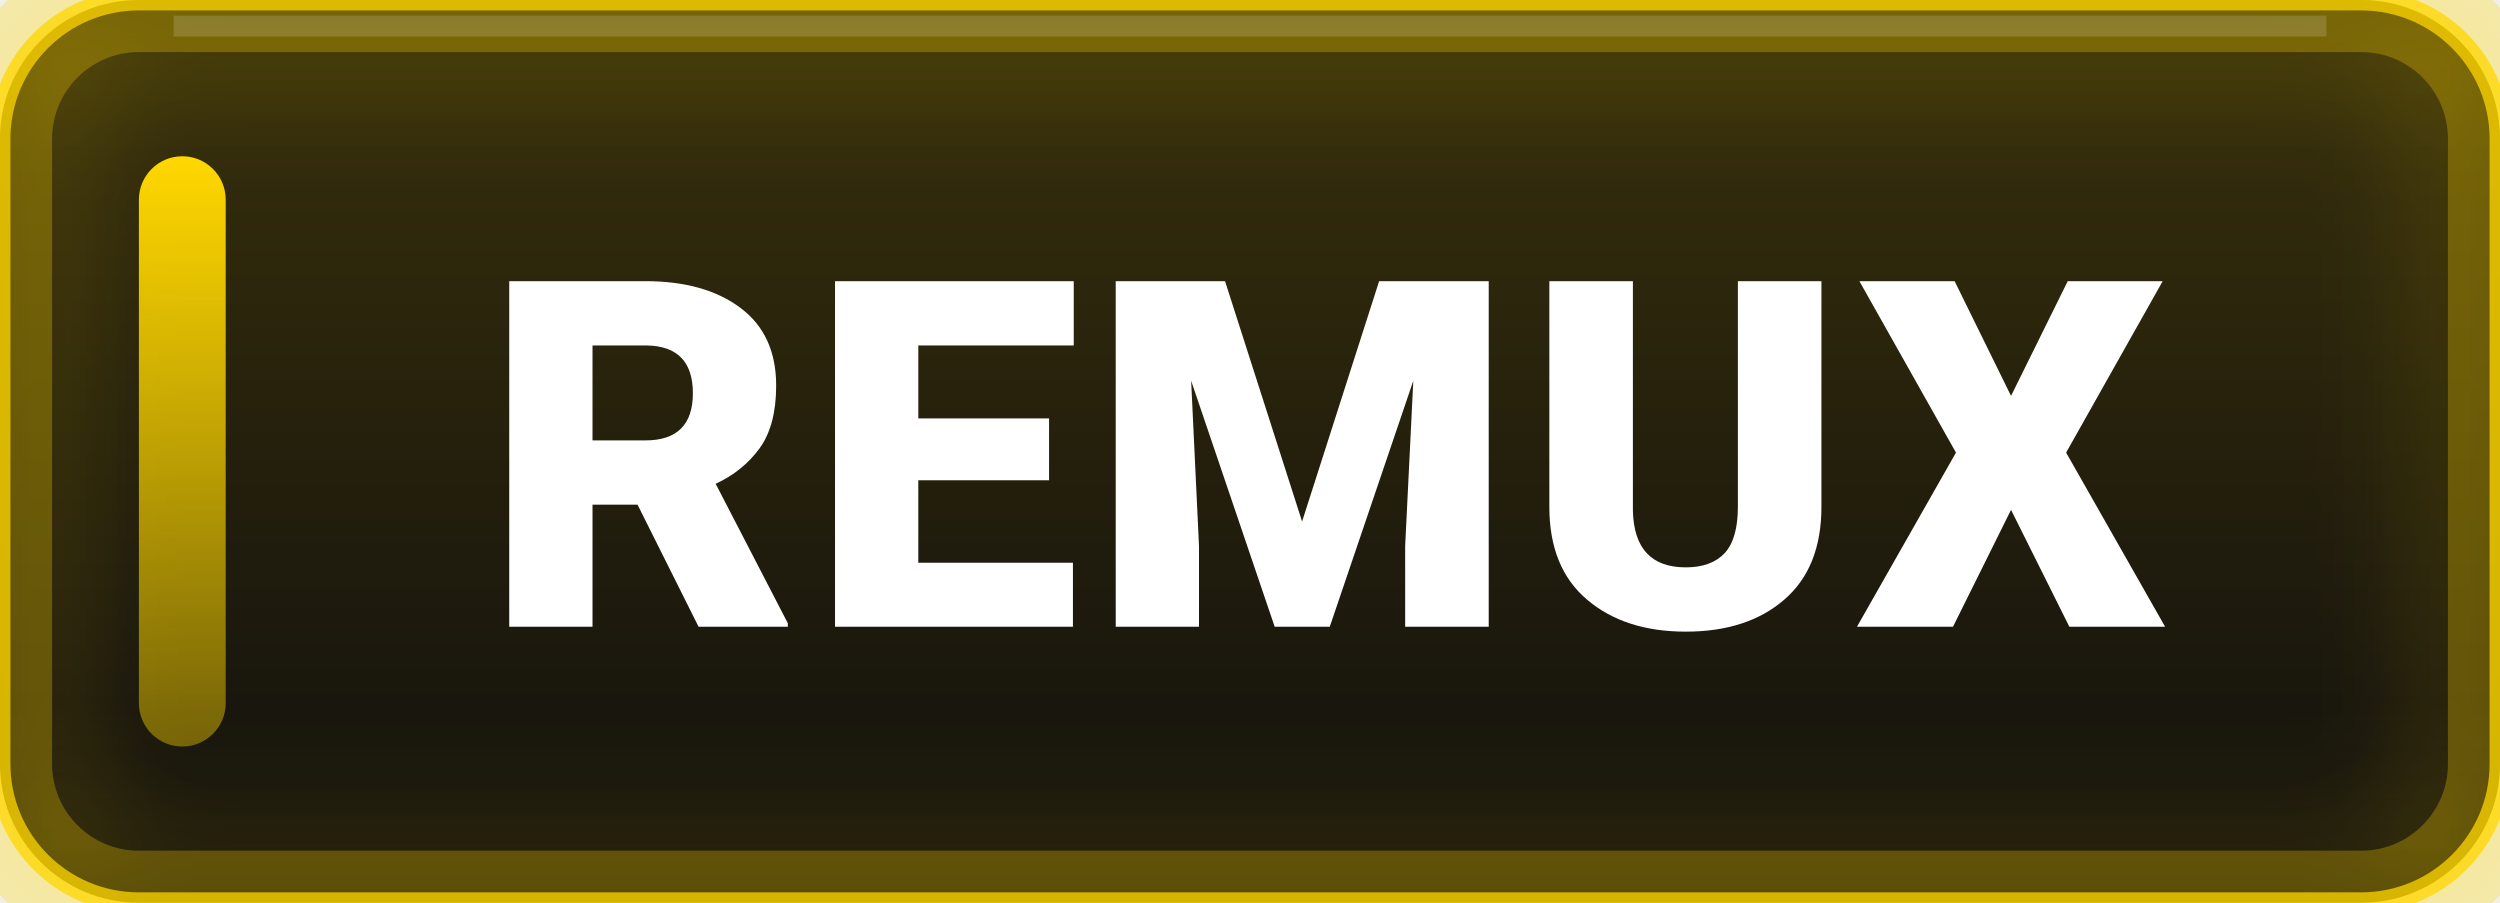
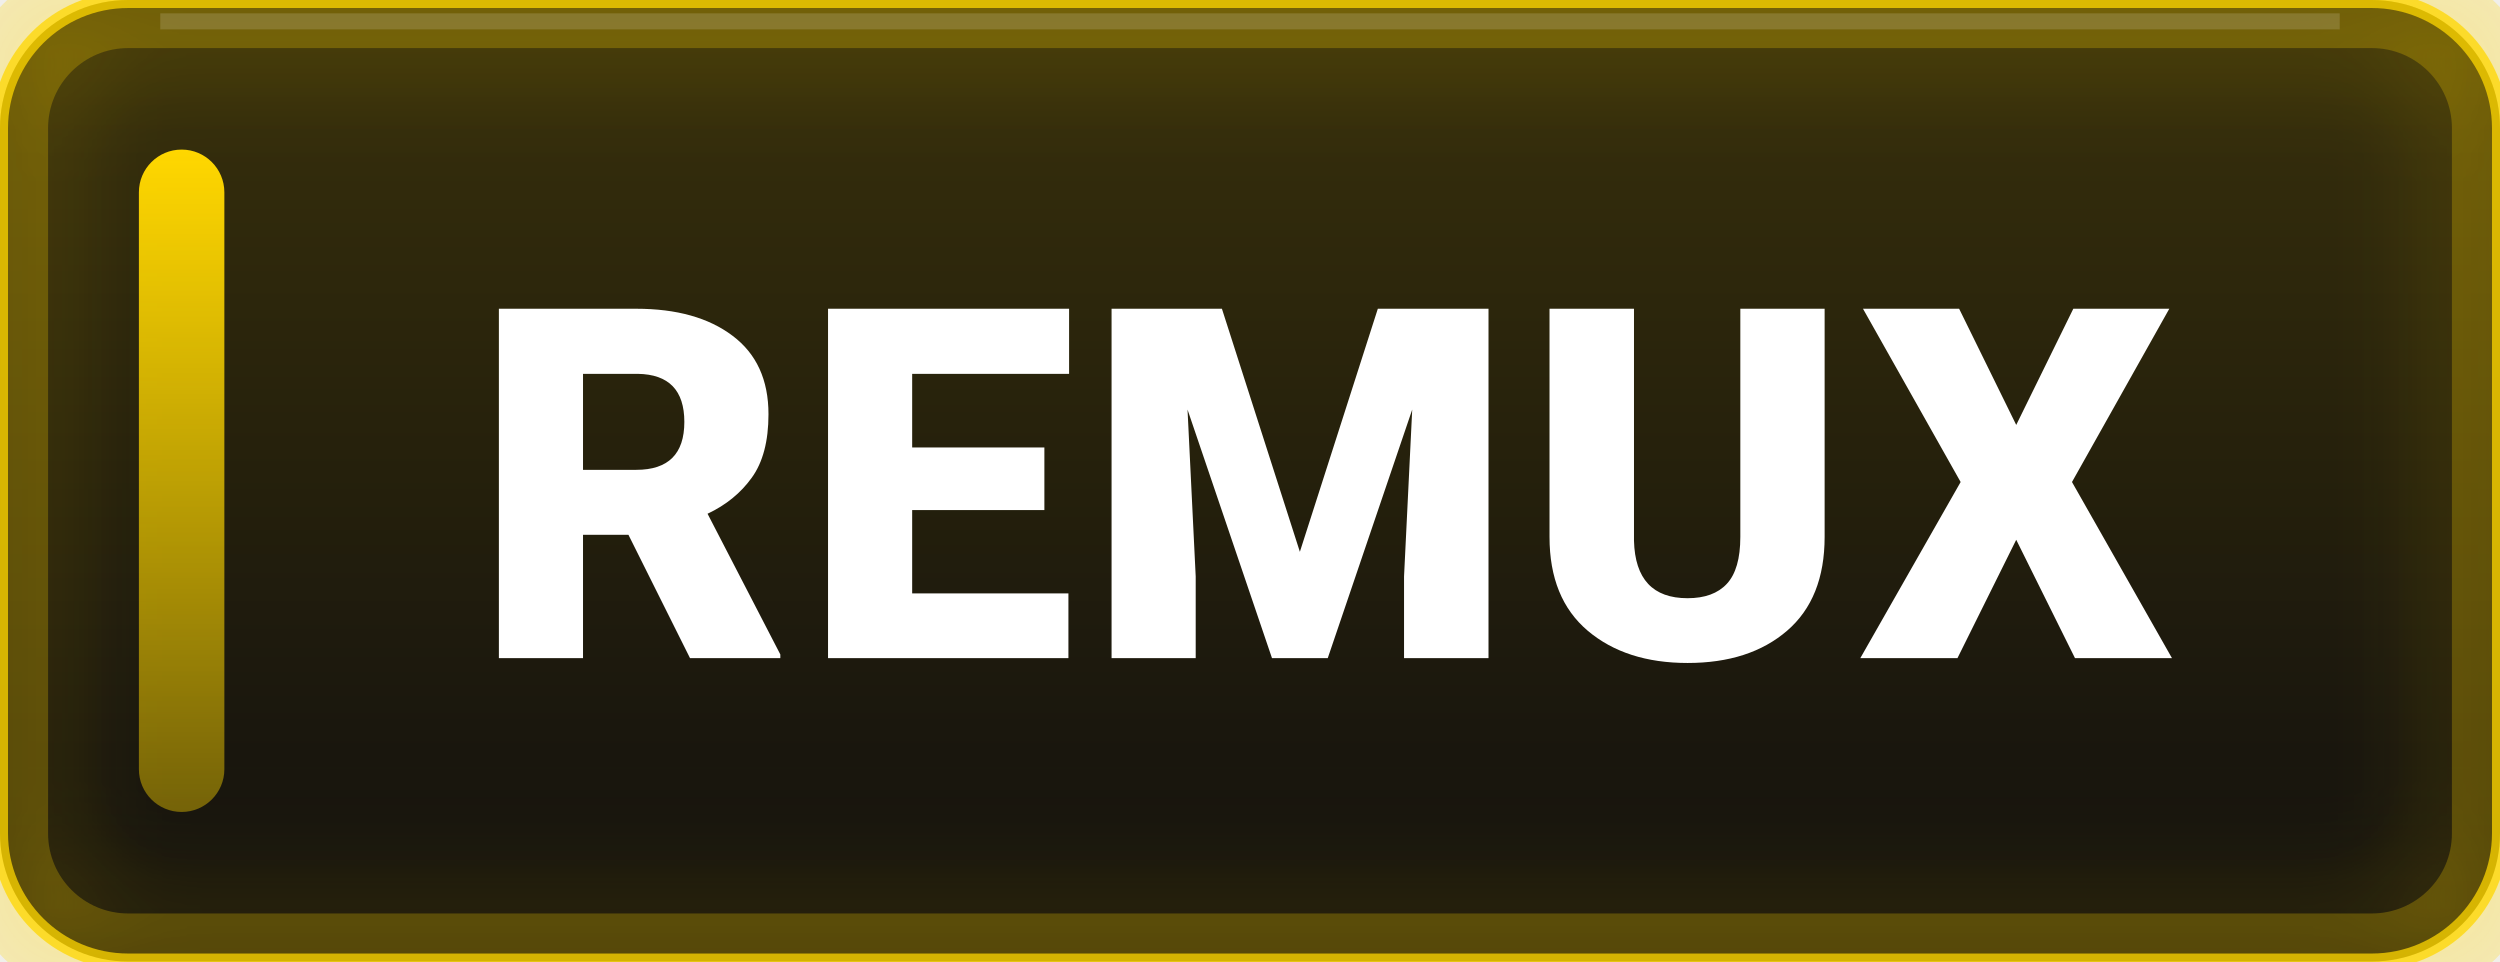
- <svg xmlns="http://www.w3.org/2000/svg" width="144" height="52" viewBox="0 0 144 52">
+ <svg xmlns="http://www.w3.org/2000/svg" width="234" height="90" viewBox="0 0 234 90">
  <defs>
-     <linearGradient id="tb45762" x1="0" y1="0" x2="0" y2="1">
+     <linearGradient id="tb51659" x1="0" y1="0" x2="0" y2="1">
      <stop offset="0%" stop-color="rgb(255,215,0)" stop-opacity="0.20" />
      <stop offset="100%" stop-color="rgb(255,215,0)" stop-opacity="0.04" />
    </linearGradient>
-     <linearGradient id="bb45762" x1="0" y1="0" x2="0" y2="1">
+     <linearGradient id="bb51659" x1="0" y1="0" x2="0" y2="1">
      <stop offset="0%" stop-color="#FFD700" stop-opacity="1.0" />
      <stop offset="100%" stop-color="#FFD700" stop-opacity="0.4" />
    </linearGradient>
-     <filter id="gb45762" x="-50%" y="-50%" width="200%" height="200%">
-       <feGaussianBlur in="SourceGraphic" stdDeviation="3.5" result="blur" />
+     <filter id="gb51659" x="-50%" y="-50%" width="200%" height="200%">
+       <feGaussianBlur in="SourceGraphic" stdDeviation="5" result="blur" />
      <feMerge>
        <feMergeNode in="blur" />
        <feMergeNode in="SourceGraphic" />
      </feMerge>
    </filter>
  </defs>
-   <rect width="144" height="52" rx="8" fill="rgb(7,7,14)" />
-   <rect width="144" height="52" rx="8" fill="url(#tb45762)" />
-   <rect width="144" height="52" rx="8" fill="none" stroke="#FFD700" stroke-width="6" stroke-opacity="0.28" filter="url(#gb45762)" />
-   <rect width="144" height="52" rx="8" fill="none" stroke="#FFD700" stroke-width="1.2" stroke-opacity="0.75" />
-   <line x1="10" y1="1.5" x2="134" y2="1.5" stroke="rgba(255,255,255,0.15)" stroke-width="1.2" />
-   <rect x="8" y="9" width="5" height="34" rx="2.5" fill="url(#bb45762)" />
-   <text x="76.3" y="36.1" text-anchor="middle" fill="#ffffff" font-family="'Poppins','Roboto','sans-serif-black','Arial Black',Impact,sans-serif" font-size="28" font-weight="900" letter-spacing="0.5">REMUX</text>
+   <rect width="234" height="90" rx="12" fill="rgb(7,7,14)" />
+   <rect width="234" height="90" rx="12" fill="url(#tb51659)" />
+   <rect width="234" height="90" rx="12" fill="none" stroke="#FFD700" stroke-width="9" stroke-opacity="0.25" filter="url(#gb51659)" />
+   <rect width="234" height="90" rx="12" fill="none" stroke="#FFD700" stroke-width="1.5" stroke-opacity="0.75" />
+   <line x1="15" y1="2" x2="219" y2="2" stroke="rgba(255,255,255,0.15)" stroke-width="1.5" />
+   <rect x="13" y="14" width="8" height="62" rx="4" fill="url(#bb51659)" />
+   <text x="123.8" y="61.6" text-anchor="middle" fill="#ffffff" font-family="'Poppins','Roboto','sans-serif-black','Arial Black',Impact,sans-serif" font-size="46" font-weight="900" letter-spacing="0.8">REMUX</text>
</svg>
